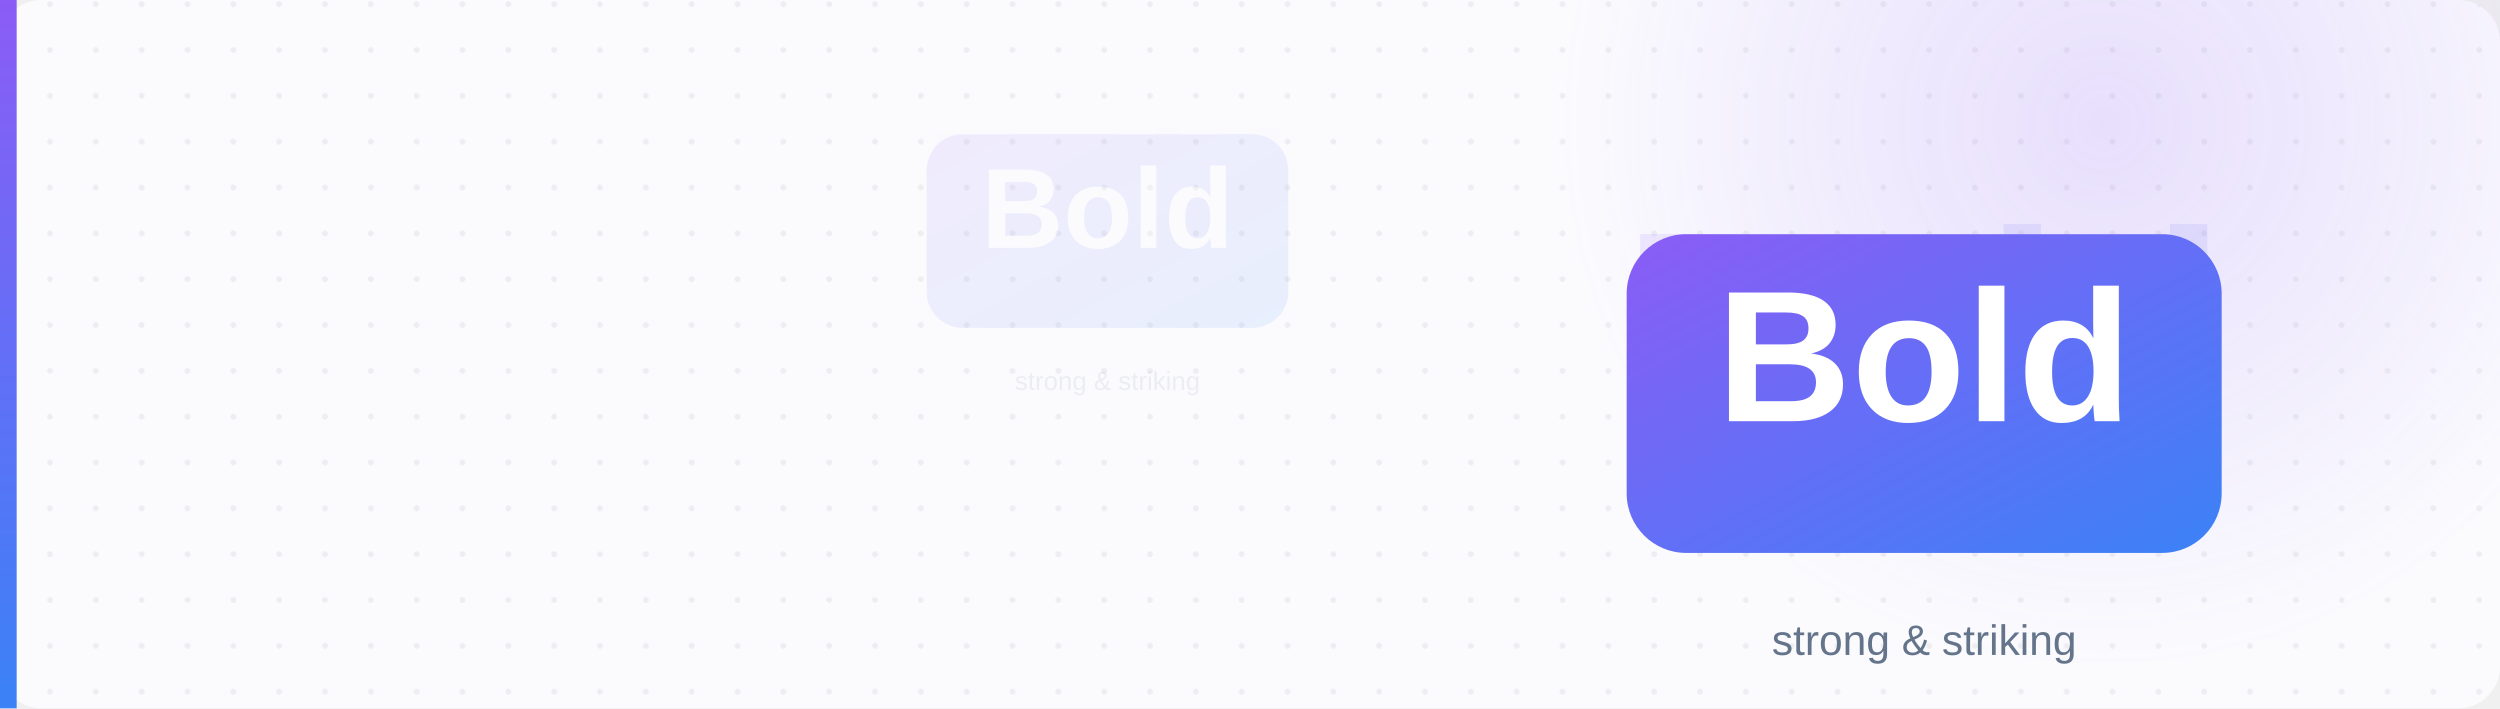
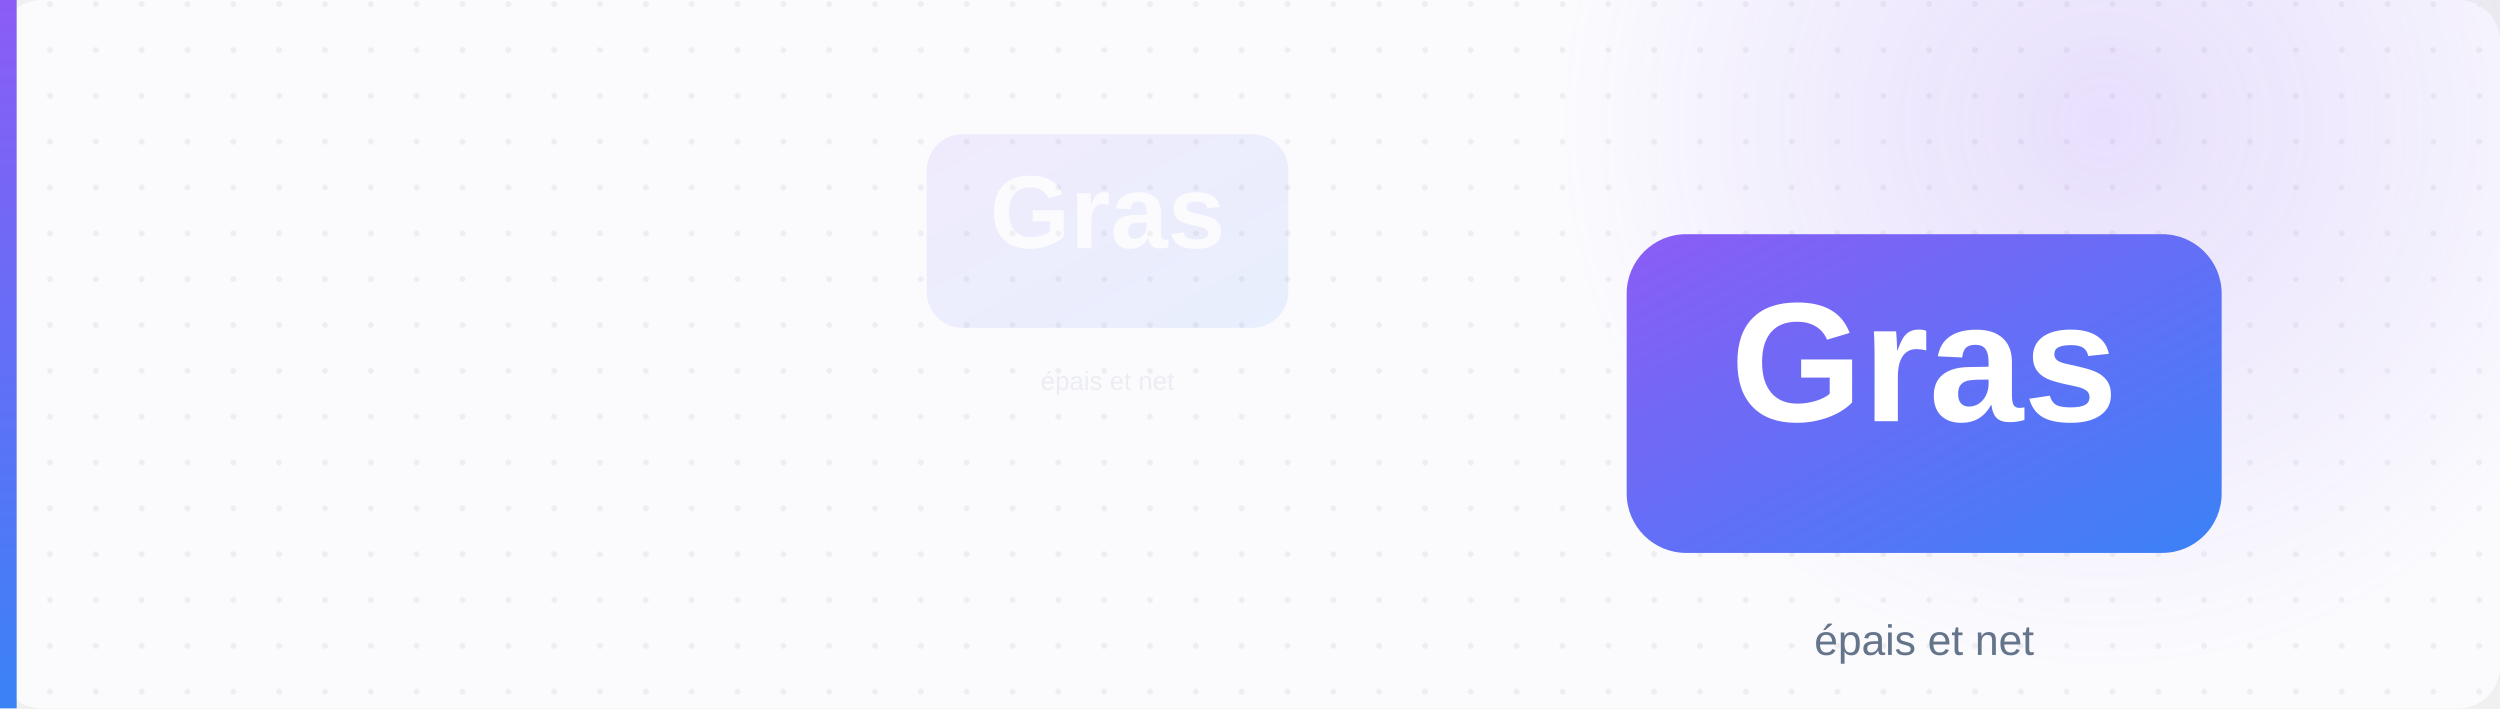
<svg xmlns="http://www.w3.org/2000/svg" viewBox="0 0 1200 340" width="1200" height="340" role="img">
  <defs>
    <linearGradient id="ghfrtextee" x1="0" y1="0" x2="1" y2="1">
      <stop offset="0" stop-color="#8b5cf6" />
      <stop offset="1" stop-color="#3b82f6" />
    </linearGradient>
    <linearGradient id="gvhfrtextee" x1="0" y1="0" x2="0" y2="1">
      <stop offset="0" stop-color="#8b5cf6" />
      <stop offset="1" stop-color="#3b82f6" />
    </linearGradient>
    <radialGradient id="glowhfrtextee" cx="0.5" cy="0.5" r="0.5">
      <stop offset="0" stop-color="#8b5cf6" stop-opacity="0.18" />
      <stop offset="1" stop-color="#8b5cf6" stop-opacity="0" />
    </radialGradient>
    <pattern id="dotshfrtextee" width="22" height="22" patternUnits="userSpaceOnUse">
      <circle cx="2" cy="2" r="1.4" fill="#1a1a2e" opacity="0.06" />
    </pattern>
  </defs>
  <rect width="1200" height="340" rx="20" fill="#FBFBFE" />
  <rect width="1200" height="340" rx="20" fill="url(#dotshfrtextee)" />
  <circle cx="1010" cy="60" r="260" fill="url(#glowhfrtextee)" />
  <rect x="0" y="0" width="8" height="340" fill="url(#gvhfrtextee)" />
  <g transform="translate(740 -10) scale(1.02)">
-     <text x="180" y="208" font-family="Liberation Sans, DejaVu Sans, sans-serif" font-size="128" font-weight="800" font-style="normal" fill="url(#ghfrtextee)" text-anchor="middle" opacity="0.12">Bold</text>
+     <text x="180" y="208" font-family="Liberation Sans, DejaVu Sans, sans-serif" font-size="120" font-weight="800" font-style="normal" fill="url(#ghfrtextee)" text-anchor="middle" opacity="0.12">Gras</text>
    <rect x="40" y="120" width="280" height="150" rx="28" fill="url(#ghfrtextee)" />
    <g transform="rotate(0 180 195)">
-       <text x="180" y="208" font-family="Liberation Sans, DejaVu Sans, sans-serif" font-size="88" font-weight="800" font-style="normal" text-decoration="none" letter-spacing="0" fill="#fff" text-anchor="middle">Bold</text>
+       <text x="180" y="208" font-family="Liberation Sans, DejaVu Sans, sans-serif" font-size="80" font-weight="800" font-style="normal" text-decoration="none" letter-spacing="0" fill="#fff" text-anchor="middle">Gras</text>
    </g>
-     <text x="180" y="318" font-family="Liberation Sans, DejaVu Sans, sans-serif" font-size="20" fill="#64748b" text-anchor="middle">strong &amp; striking</text>
+     <text x="180" y="318" font-family="Liberation Sans, DejaVu Sans, sans-serif" font-size="20" fill="#64748b" text-anchor="middle">épais et net</text>
  </g>
  <g transform="translate(420 -10) scale(0.62)" opacity="0.10">
-     <text x="180" y="208" font-family="Liberation Sans, DejaVu Sans, sans-serif" font-size="128" font-weight="800" font-style="normal" fill="url(#ghfrtextee)" text-anchor="middle" opacity="0.12">Bold</text>
+     <text x="180" y="208" font-family="Liberation Sans, DejaVu Sans, sans-serif" font-size="120" font-weight="800" font-style="normal" fill="url(#ghfrtextee)" text-anchor="middle" opacity="0.12">Gras</text>
    <rect x="40" y="120" width="280" height="150" rx="28" fill="url(#ghfrtextee)" />
    <g transform="rotate(0 180 195)">
-       <text x="180" y="208" font-family="Liberation Sans, DejaVu Sans, sans-serif" font-size="88" font-weight="800" font-style="normal" text-decoration="none" letter-spacing="0" fill="#fff" text-anchor="middle">Bold</text>
+       <text x="180" y="208" font-family="Liberation Sans, DejaVu Sans, sans-serif" font-size="80" font-weight="800" font-style="normal" text-decoration="none" letter-spacing="0" fill="#fff" text-anchor="middle">Gras</text>
    </g>
-     <text x="180" y="318" font-family="Liberation Sans, DejaVu Sans, sans-serif" font-size="20" fill="#64748b" text-anchor="middle">strong &amp; striking</text>
+     <text x="180" y="318" font-family="Liberation Sans, DejaVu Sans, sans-serif" font-size="20" fill="#64748b" text-anchor="middle">épais et net</text>
  </g>
</svg>
